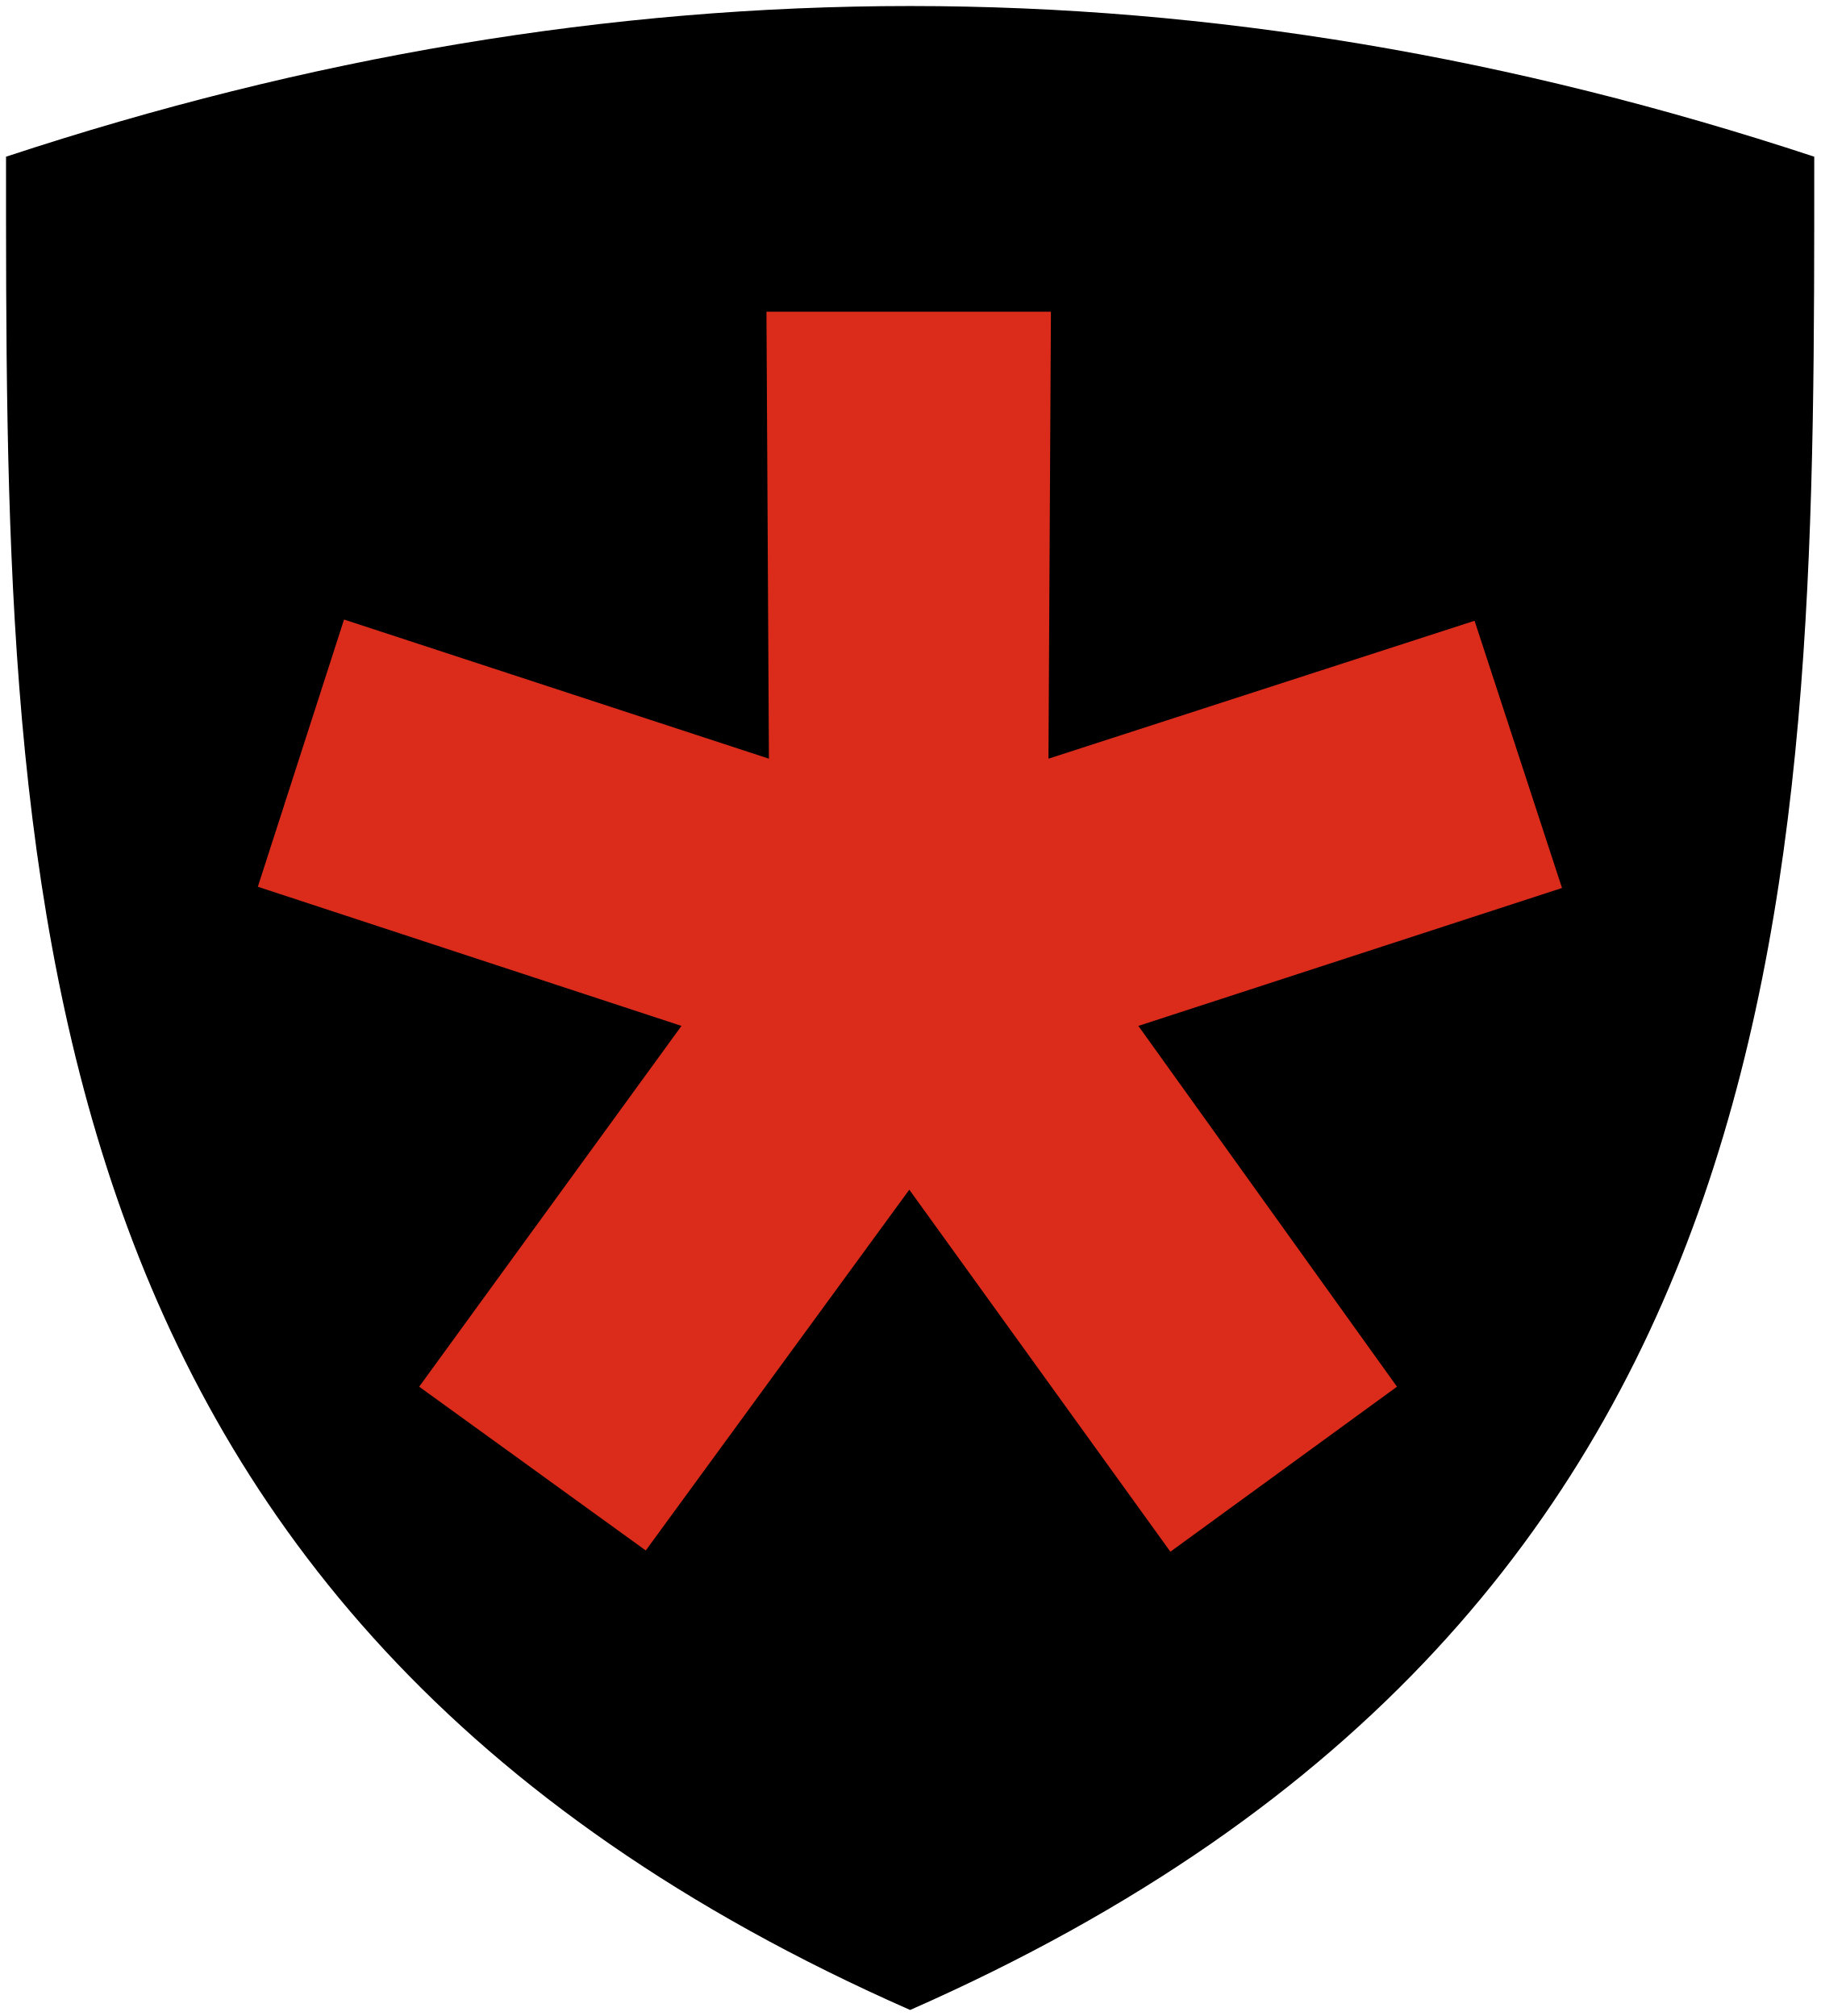
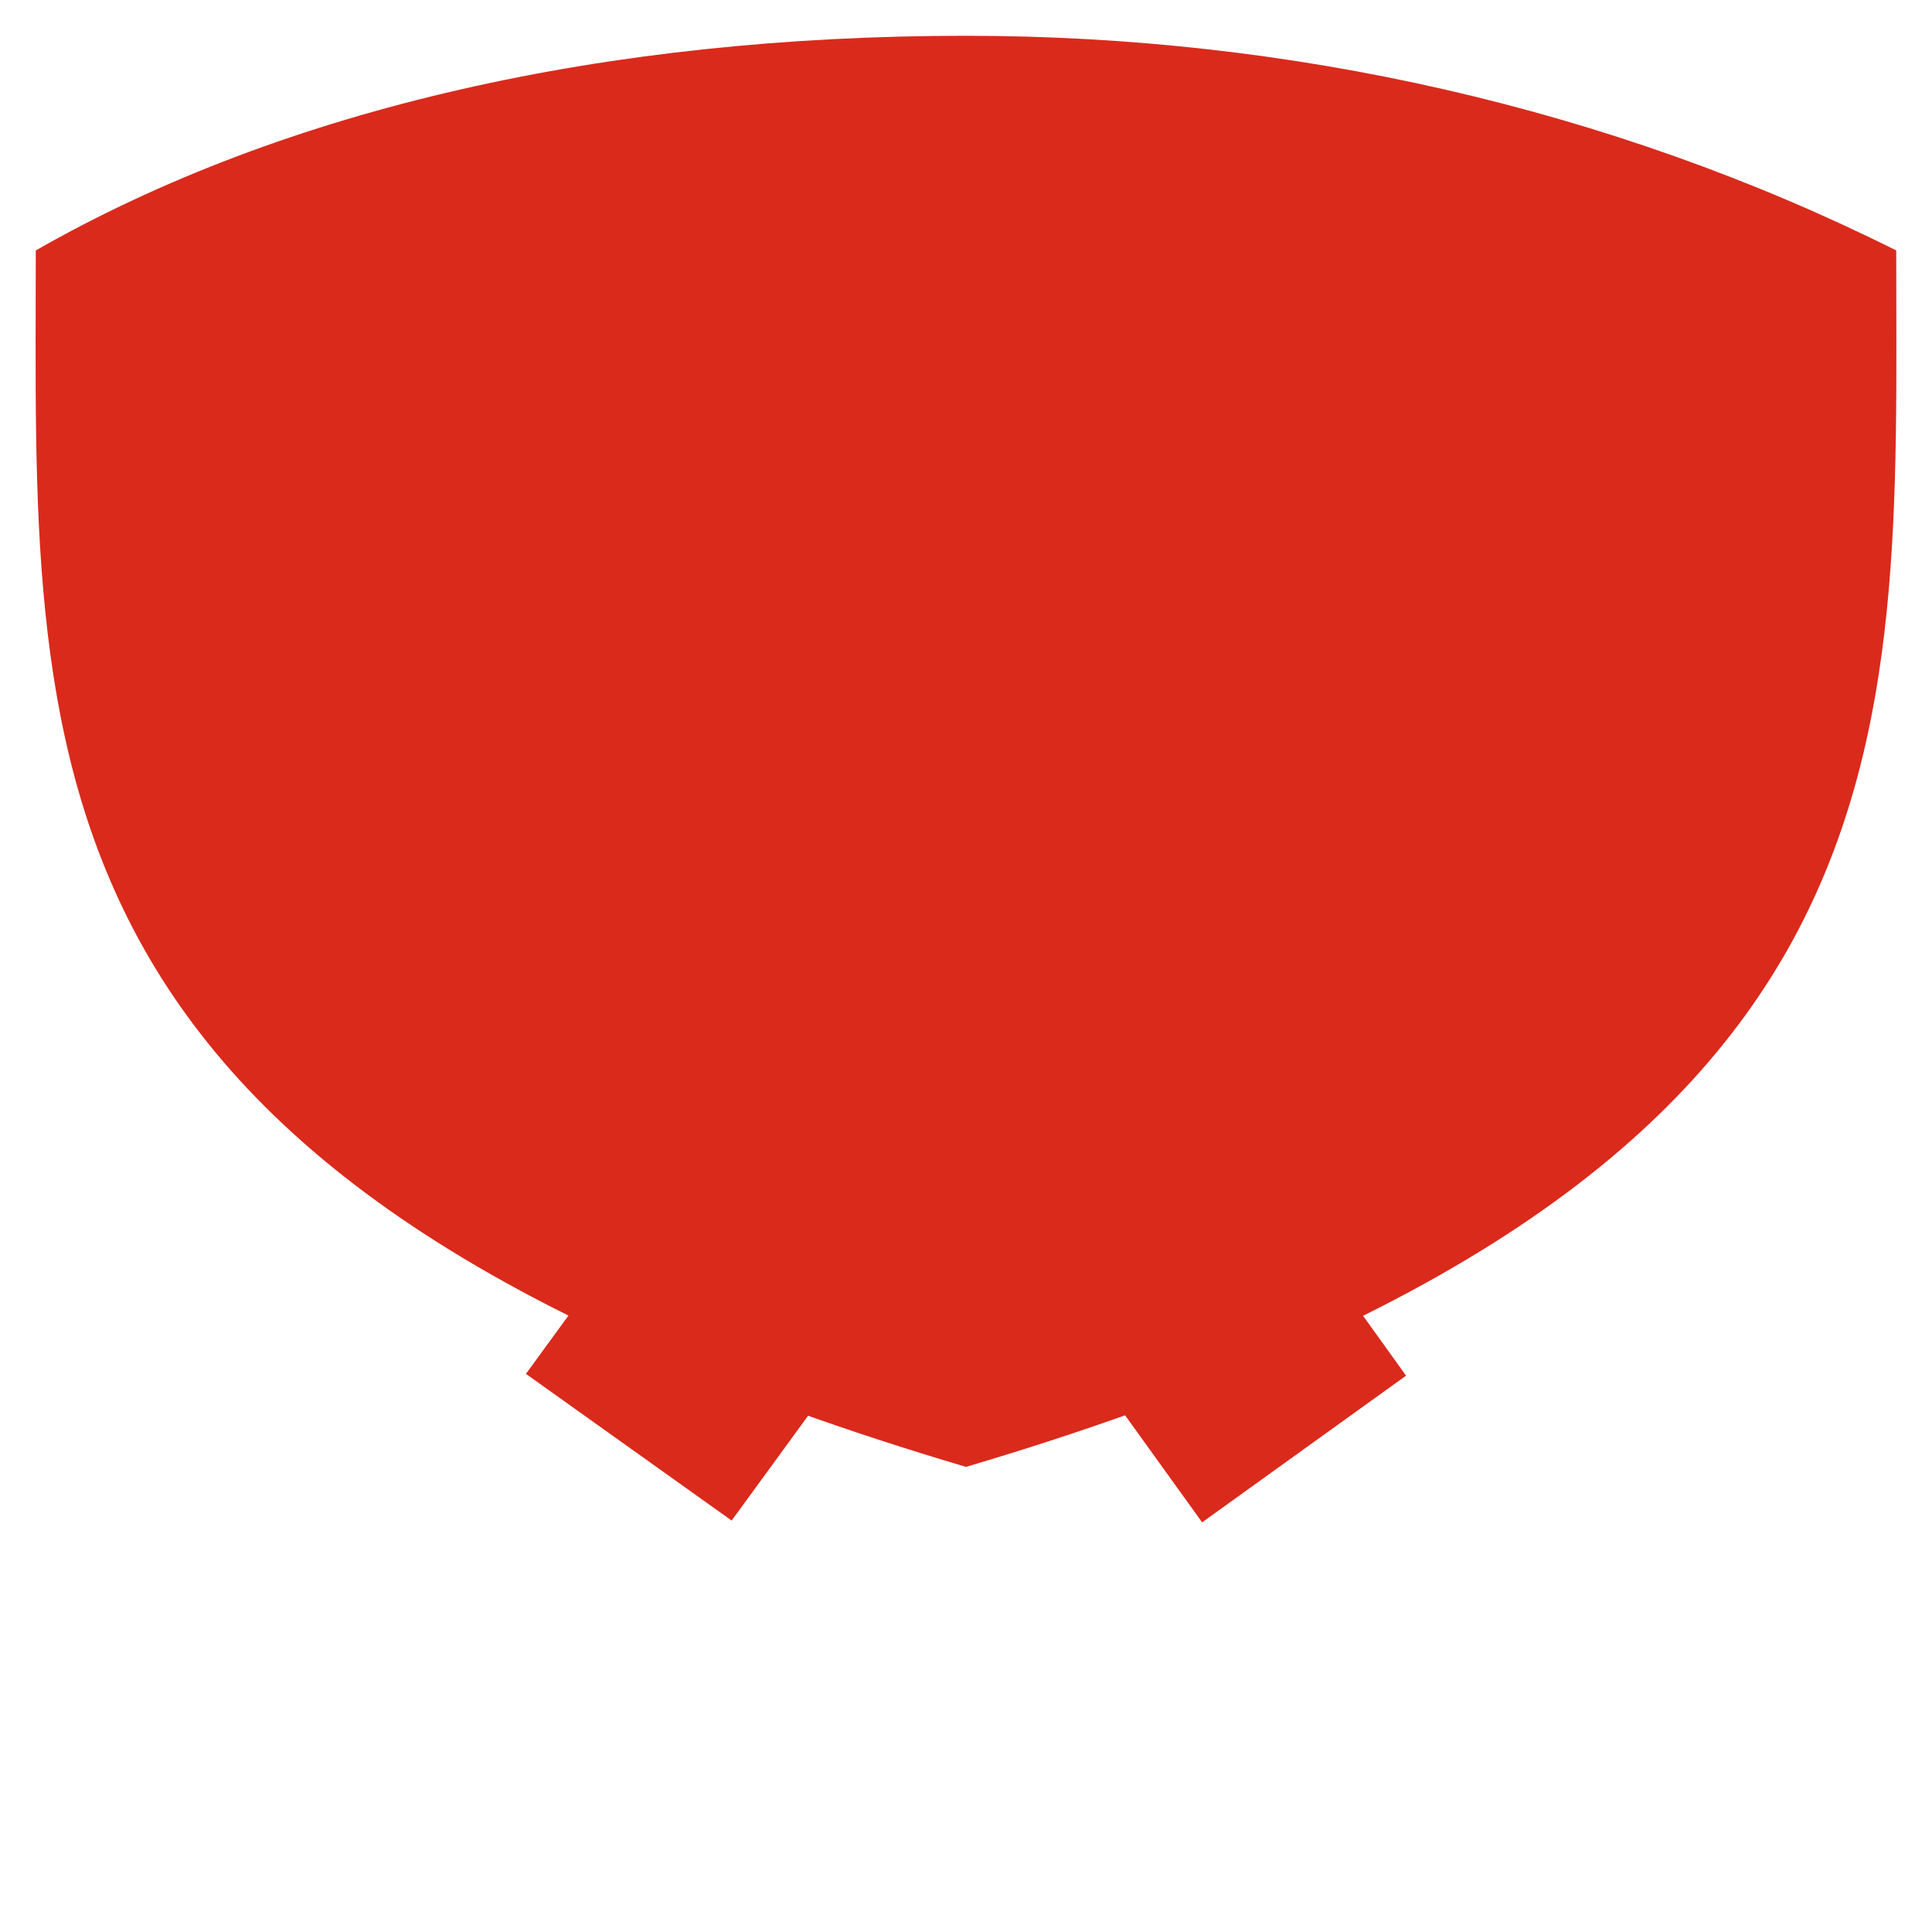
- <svg xmlns="http://www.w3.org/2000/svg" xmlns:ns1="http://vectornator.io" height="669" width="604" version="1.1" id="svg2" xml:space="preserve">
-   <defs id="defs2" />
-   <path id="path1" mask="none" d="M 302,2 C 202,2 102,19 2,52 2,286 3.02e-4,534 302,667 604,534 602,286 602,52 502,19 402,2 302,2 Z" />
-   <g style="clip-rule:evenodd;opacity:1;fill:#db2c1b;fill-opacity:1;fill-rule:nonzero;stroke-linecap:round;stroke-linejoin:round;stroke-miterlimit:10" id="g6" transform="matrix(0.6613571,0,0,0.6613571,-55.20472,-47.54219)">
-     <g clip-path="url(#ArtboardFrame)" id="Layer-1" ns1:layerName="Layer 1" style="fill:#db2c1b;fill-opacity:1">
-       <path d="M 0,0 H 1080 V 1080 H 0 Z" fill="#000000" fill-rule="nonzero" opacity="0" stroke="none" ns1:layerName="Rectangle 1" id="path1-9" style="fill:#db2c1b;fill-opacity:1" />
-       <g opacity="0" ns1:layerName="Group 2" id="g2" style="fill:#db2c1b;fill-opacity:1">
-         <path d="M 687.878,840.336 540,635.532 392.122,840.336 283.504,748.73 449.049,578.605 220.689,513.173 269.109,379.69 486.345,476.53 469.333,239.664 h 141.334 l -17.012,236.866 217.236,-96.84 48.42,133.483 -228.36,65.432 165.545,170.125 z" fill="#da291b" fill-rule="nonzero" opacity="1" stroke="none" id="path2" style="fill:#db2c1b;fill-opacity:1" />
-       </g>
-       <g opacity="0" ns1:layerName="Group 1" id="g3" style="fill:#db2c1b;fill-opacity:1">
-         <path d="M 653.199,850.478 538.037,677.081 426.801,850.478 278.269,739.897 409.135,582.204 212.837,532.475 271.072,357.116 462.135,431.709 447.74,229.522 h 184.52 l -10.469,204.804 187.792,-77.21 57.58,175.359 -197.606,54.309 132.174,153.113 z" fill="#da291b" fill-rule="nonzero" opacity="1" stroke="none" id="path3" style="fill:#db2c1b;fill-opacity:1" />
-       </g>
-       <g opacity="0" ns1:layerName="Group 3" id="g4" style="fill:#db2c1b;fill-opacity:1">
-         <path d="M 668.222,850.478 538.678,660.944 411.778,850.478 277.608,745.77 423.675,580.756 212.837,524.426 267.694,364.051 470.602,448.215 455.4,229.522 h 169.2 l -13.219,220.019 201.586,-85.49 54.196,160.375 -211.499,58.981 146.728,162.363 z" fill="#da291b" fill-rule="nonzero" opacity="1" stroke="none" id="path4" style="fill:#db2c1b;fill-opacity:1" />
-       </g>
-       <g opacity="1" ns1:layerName="Group 4" id="g5" style="fill:#db2c1b;fill-opacity:1">
-         <path d="M 293.778,767.683 425.385,586.647 212.837,516.827 256.088,382.749 469.254,452.568 468.018,228.281 H 610.746 L 609.511,452.568 823.294,383.367 867.163,517.445 654.615,586.647 784.368,767.683 670.68,850.478 539.691,668.824 407.466,849.86 Z" fill="#da291b" fill-rule="nonzero" opacity="1" stroke="none" id="path5" style="fill:#db2c1b;fill-opacity:1" />
-       </g>
-     </g>
-   </g>
+ <svg xmlns="http://www.w3.org/2000/svg" viewBox="0 0 1080 1080" fill="#DA2A1C">
+   <path d="M540 20C340 20 160 60 20 140c0 280-20 520 520 680 540-160 520-400 520-680C900 60 720 20 540 20z" />
+   <path d="M294 768l132-181-212-70 43-134 213 70-1-224h143l-1 224 214-69 44 134-213 70 130 181-114 82-131-182-132 181z" />
</svg>
